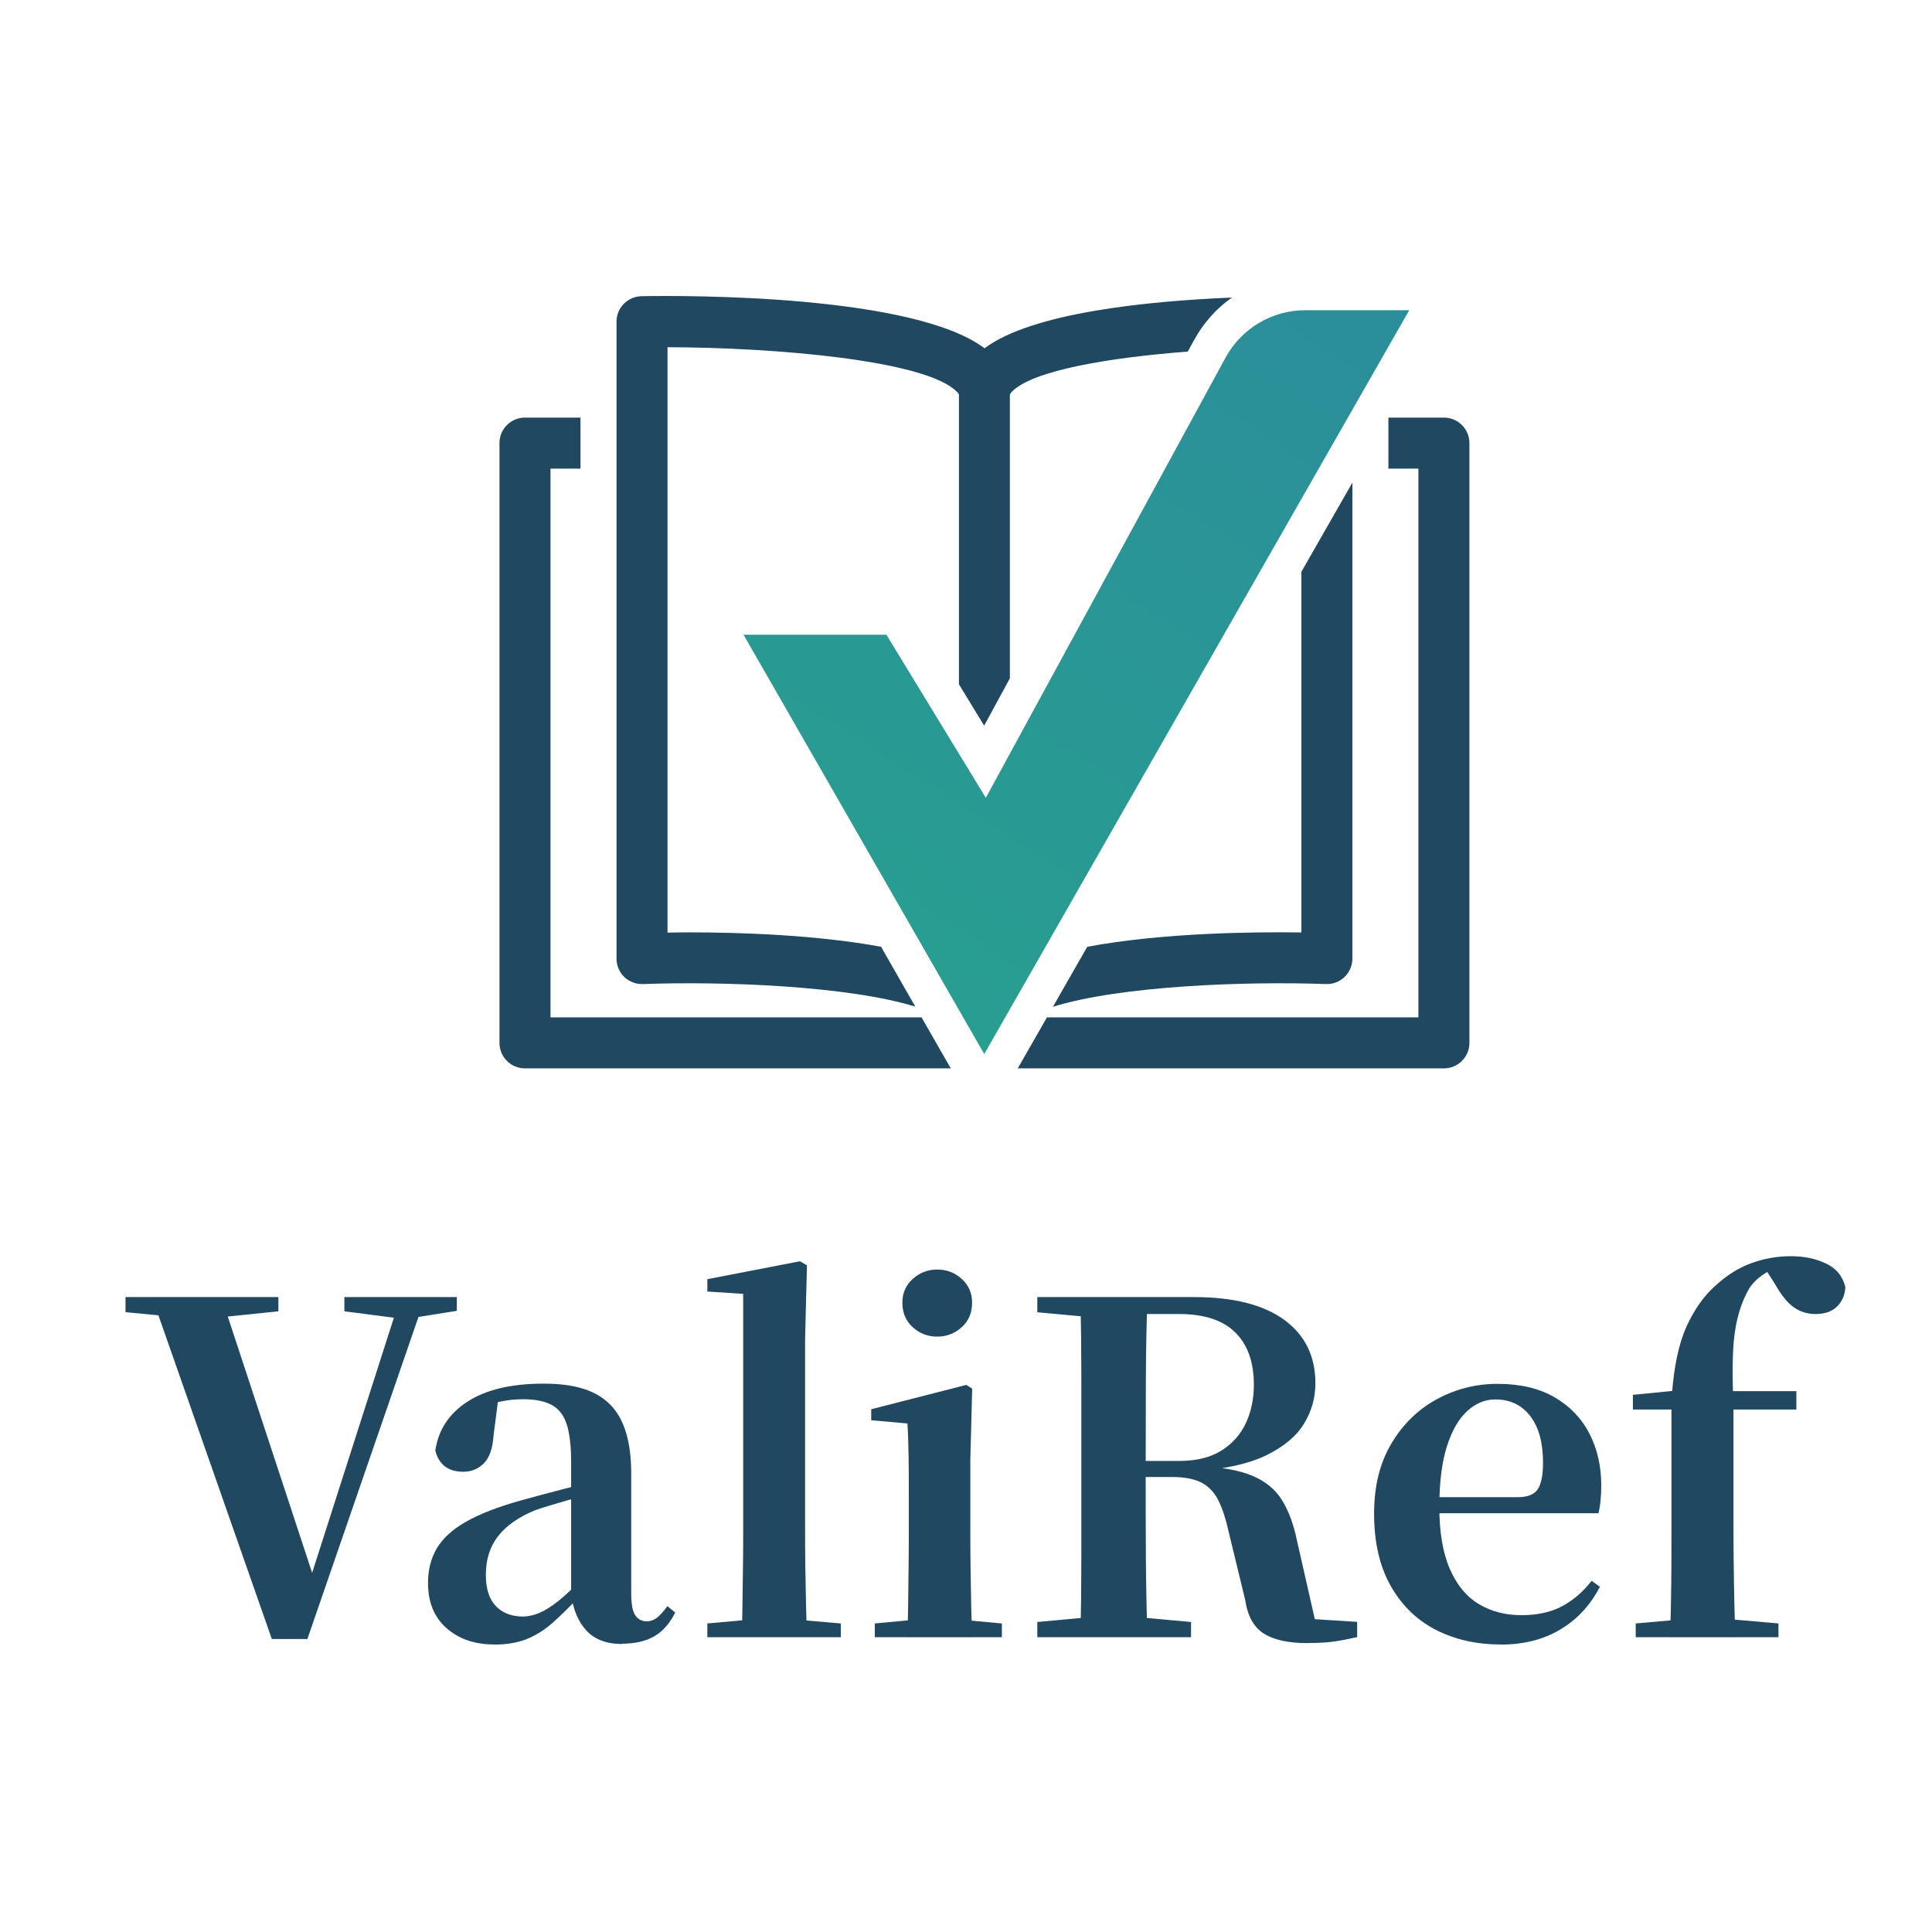
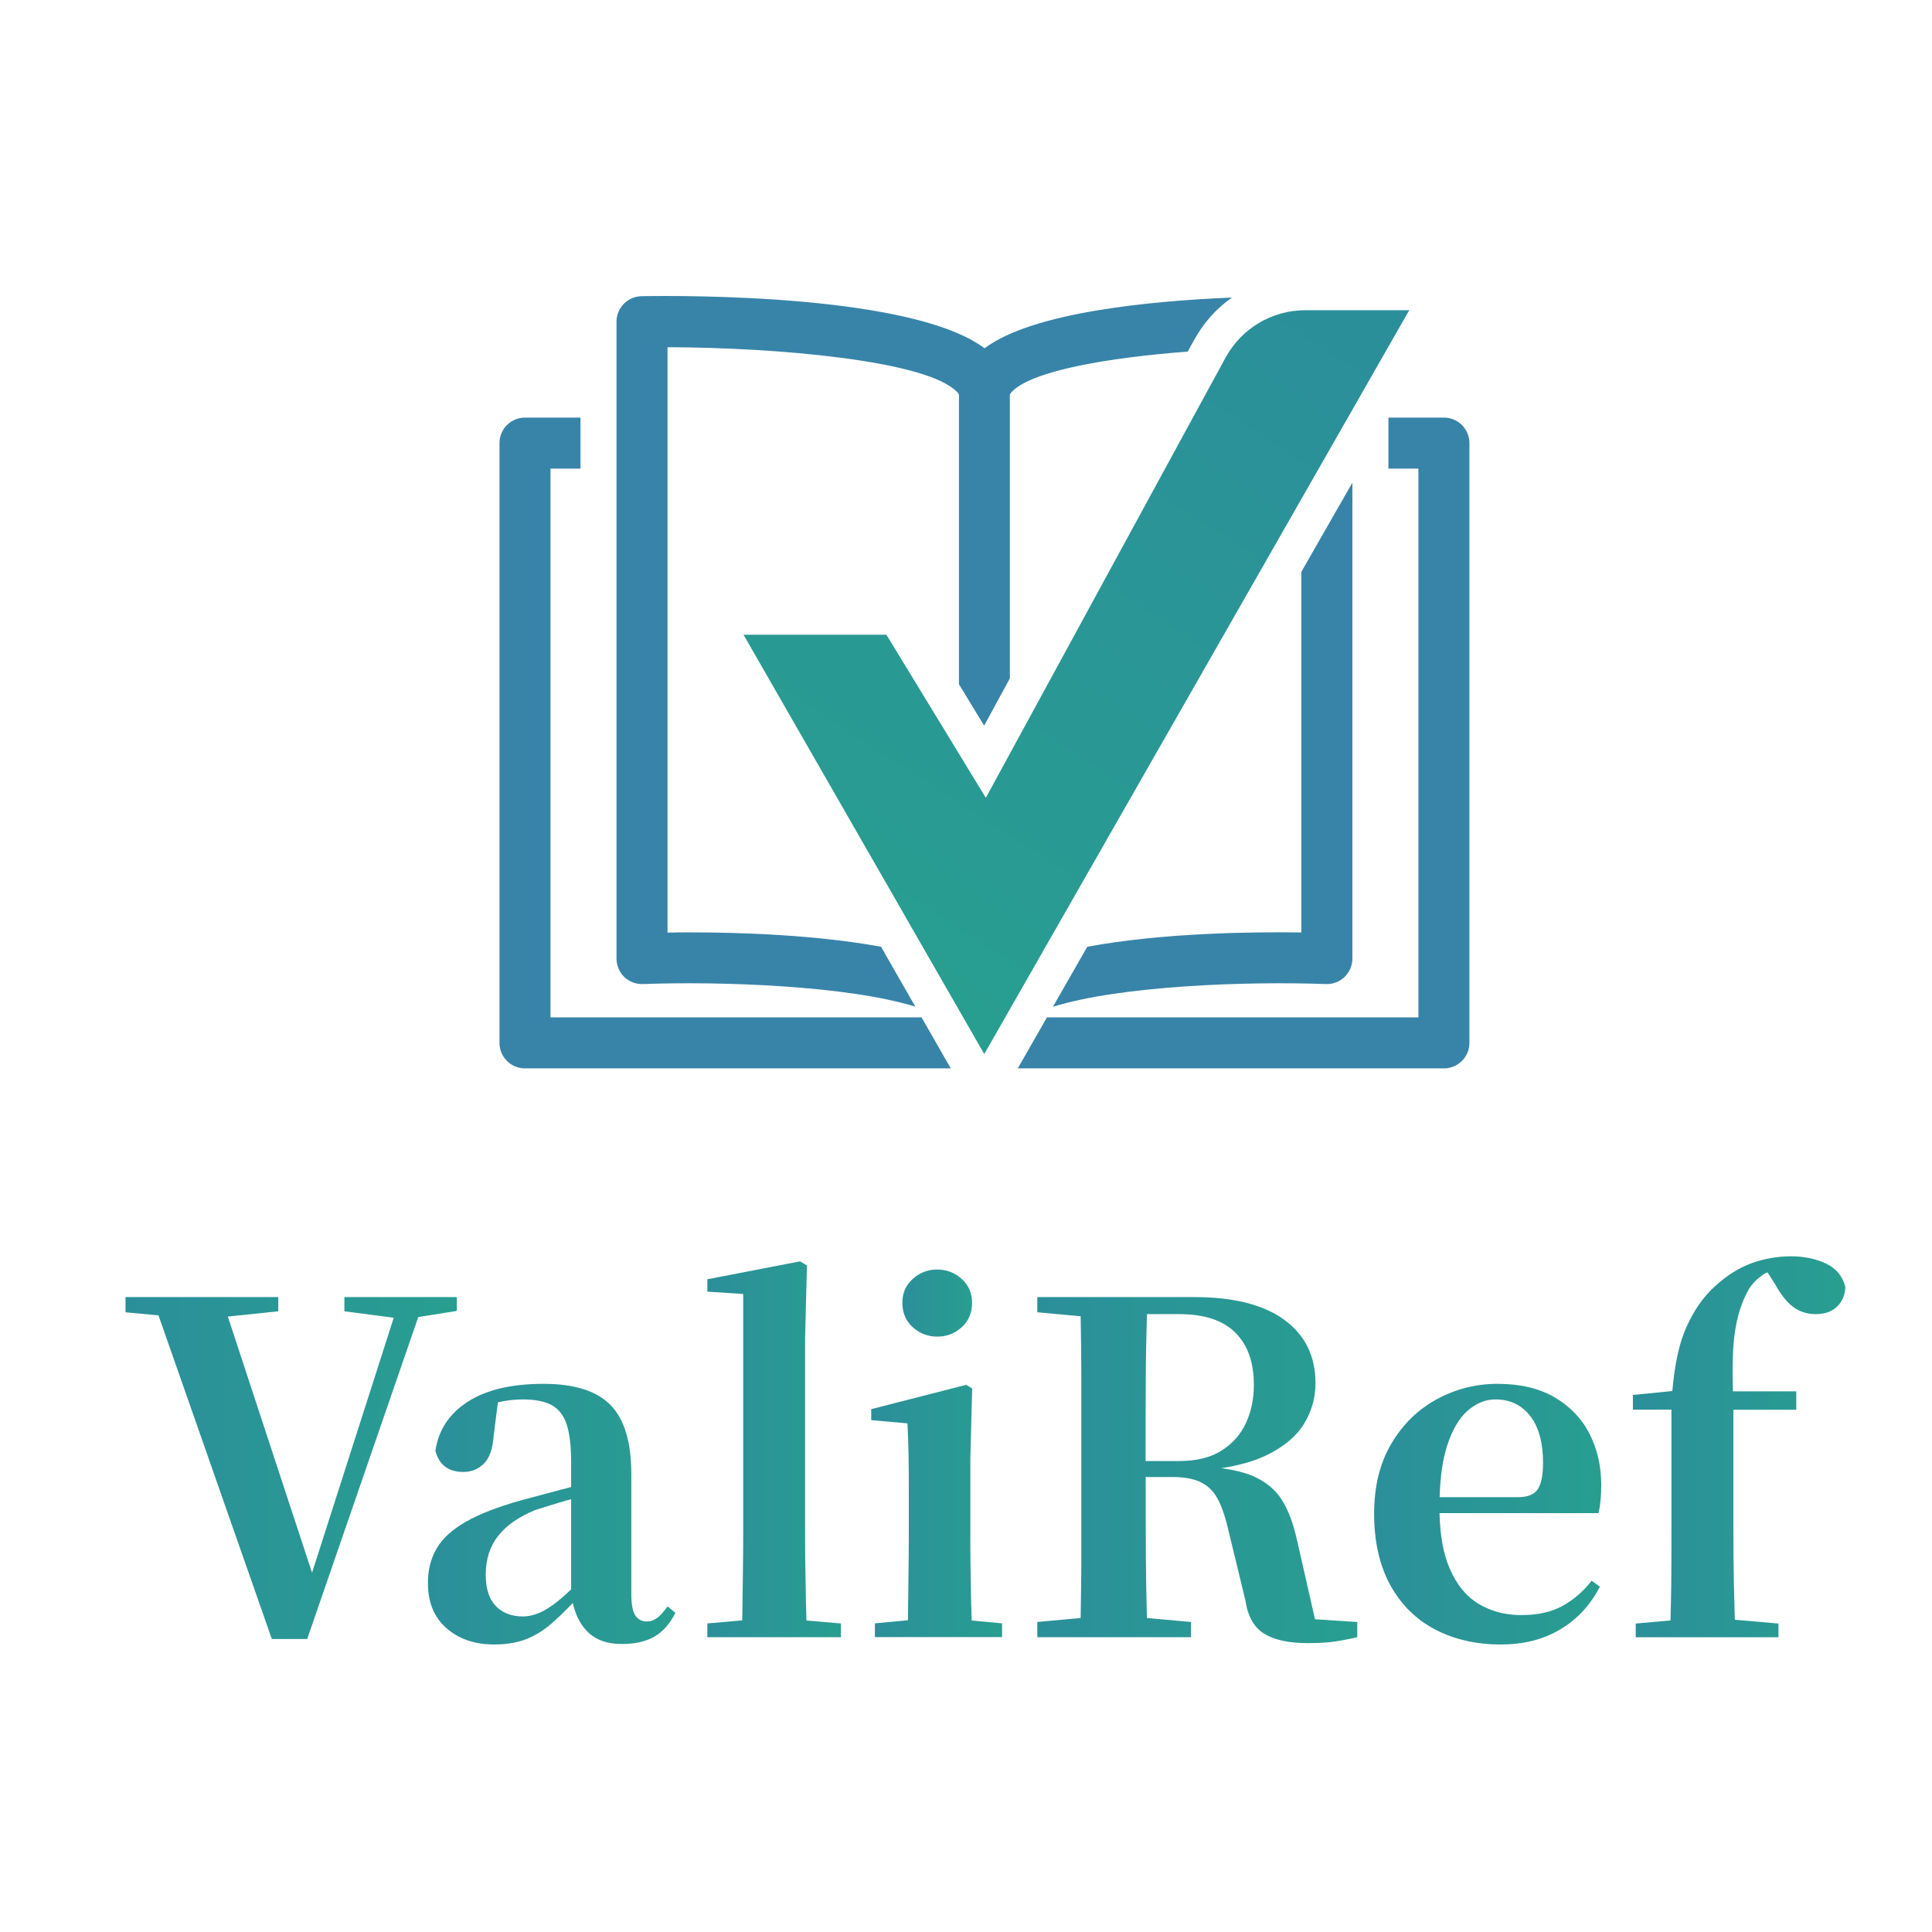
- <svg xmlns="http://www.w3.org/2000/svg" id="_图层_1" data-name="图层_1" viewBox="0 0 198.43 198.43">
+ <svg xmlns="http://www.w3.org/2000/svg" xmlns:xlink="http://www.w3.org/1999/xlink" id="_图层_1" data-name="图层_1" viewBox="0 0 198.43 198.43">
  <defs>
    <style>
      .cls-1 {
-         fill: #204861;
+         fill: url(#_未命名的渐变_121-3);
      }

      .cls-2 {
+         fill: #3884a9;
+       }
+ 
+       .cls-3 {
+         fill: url(#_未命名的渐变_121-9);
+       }
+ 
+       .cls-4 {
+         fill: url(#_未命名的渐变_121-5);
+       }
+ 
+       .cls-5 {
+         fill: url(#_未命名的渐变_121-7);
+       }
+ 
+       .cls-6 {
+         fill: url(#_未命名的渐变_121-4);
+       }
+ 
+       .cls-7 {
        fill: url(#_未命名的渐变_121);
+       }
+ 
+       .cls-8 {
+         fill: url(#_未命名的渐变_121-2);
+       }
+ 
+       .cls-9 {
+         fill: url(#_未命名的渐变_121-8);
+       }
+ 
+       .cls-10 {
+         fill: url(#_未命名的渐变_121-6);
      }
    </style>
    <linearGradient id="_未命名的渐变_121" data-name="未命名的渐变 121" x1="127.18" y1="27.02" x2="83.28" y2="95.21" gradientUnits="userSpaceOnUse">
      <stop offset="0" stop-color="#2b8f9a" />
      <stop offset="1" stop-color="#289e90" />
    </linearGradient>
+     <linearGradient id="_未命名的渐变_121-2" data-name="未命名的渐变 121" x1="12.89" y1="150.78" x2="46.92" y2="150.78" xlink:href="#_未命名的渐变_121" />
+     <linearGradient id="_未命名的渐变_121-3" data-name="未命名的渐变 121" x1="43.96" y1="155.52" x2="69.36" y2="155.52" xlink:href="#_未命名的渐变_121" />
+     <linearGradient id="_未命名的渐变_121-4" data-name="未命名的渐变 121" x1="72.65" y1="148.85" x2="86.37" y2="148.85" xlink:href="#_未命名的渐变_121" />
+     <linearGradient id="_未命名的渐变_121-5" data-name="未命名的渐变 121" x1="92.68" y1="133.83" x2="99.85" y2="133.83" xlink:href="#_未命名的渐变_121" />
+     <linearGradient id="_未命名的渐变_121-6" data-name="未命名的渐变 121" x1="89.48" y1="155.19" x2="102.91" y2="155.19" xlink:href="#_未命名的渐变_121" />
+     <linearGradient id="_未命名的渐变_121-7" data-name="未命名的渐变 121" x1="106.54" y1="150.99" x2="139.39" y2="150.99" xlink:href="#_未命名的渐变_121" />
+     <linearGradient id="_未命名的渐变_121-8" data-name="未命名的渐变 121" x1="141.13" y1="155.52" x2="164.46" y2="155.52" xlink:href="#_未命名的渐变_121" />
+     <linearGradient id="_未命名的渐变_121-9" data-name="未命名的渐变 121" x1="167.72" y1="148.59" x2="189.54" y2="148.59" xlink:href="#_未命名的渐变_121" />
  </defs>
-   <path class="cls-1" d="M148.3,42.89h-5.7v5.24h3.08v56.36h-38.15l-3,5.24h43.77c1.44,0,2.62-1.17,2.62-2.62v-61.6c0-1.45-1.18-2.62-2.62-2.62ZM108.15,103.4c6.94-2.16,19.86-2.63,28.03-2.33.71.03,1.4-.24,1.91-.72.51-.5.81-1.18.81-1.89v-48.89l-5.24,9.16v37.04c-4.71-.07-14.14.01-21.99,1.47l-3.52,6.15ZM122.63,34.95c.97-1.78,2.3-3.27,3.9-4.39-8.78.37-20.54,1.56-25.41,5.21-7.33-5.51-30.5-5.43-35.22-5.35-1.44.03-2.58,1.19-2.58,2.62v65.42c0,.71.29,1.39.8,1.89.51.48,1.22.75,1.91.72,8.14-.3,21.03.17,27.98,2.32l-3.52-6.15c-6.73-1.24-14.61-1.48-19.68-1.48-.84,0-1.58.01-2.25.03v-60.13c11.21.03,26.45,1.36,29.67,4.53.2.18.26.31.26.37v29.72l2.59,4.25,2.64-4.86v-29.12c0-.05.07-.18.26-.37,2.17-2.13,9.82-3.44,18.01-4.07l.63-1.15ZM56.54,104.49v-56.36h3.08v-5.24h-5.7c-1.45,0-2.62,1.17-2.62,2.62v61.6c0,1.45,1.17,2.62,2.62,2.62h43.73l-3-5.24h-38.11Z" />
-   <path class="cls-2" d="M76.37,65.2l24.72,43.06,43.65-76.4h-10.68c-3.41,0-6.55,1.87-8.18,4.86l-24.63,45.22-10.21-16.75h-14.67Z" />
+   <path class="cls-2" d="M148.3,42.89h-5.7v5.24h3.08v56.36h-38.15l-3,5.24h43.77c1.44,0,2.62-1.17,2.62-2.62v-61.6c0-1.45-1.18-2.62-2.62-2.62ZM108.15,103.4c6.94-2.16,19.86-2.63,28.03-2.33.71.03,1.4-.24,1.91-.72.51-.5.81-1.18.81-1.89v-48.89l-5.24,9.16v37.04c-4.71-.07-14.14.01-21.99,1.47l-3.52,6.15ZM122.63,34.95c.97-1.78,2.3-3.27,3.9-4.39-8.78.37-20.54,1.56-25.41,5.21-7.33-5.51-30.5-5.43-35.22-5.35-1.44.03-2.58,1.19-2.58,2.62v65.42c0,.71.29,1.39.8,1.89.51.48,1.22.75,1.91.72,8.14-.3,21.03.17,27.98,2.32l-3.52-6.15c-6.73-1.24-14.61-1.48-19.68-1.48-.84,0-1.58.01-2.25.03v-60.13c11.21.03,26.45,1.36,29.67,4.53.2.18.26.31.26.37v29.72l2.59,4.25,2.64-4.86v-29.12c0-.05.07-.18.26-.37,2.17-2.13,9.82-3.44,18.01-4.07l.63-1.15ZM56.54,104.49v-56.36h3.08v-5.24h-5.7c-1.45,0-2.62,1.17-2.62,2.62v61.6c0,1.45,1.17,2.62,2.62,2.62h43.73l-3-5.24h-38.11Z" />
+   <path class="cls-7" d="M76.37,65.2l24.72,43.06,43.65-76.4h-10.68c-3.41,0-6.55,1.87-8.18,4.86l-24.63,45.22-10.21-16.75h-14.67Z" />
  <g>
-     <path class="cls-1" d="M12.89,134.78v-1.56h15.7v1.46l-7.26.75h-1.46l-6.98-.66ZM27.92,168.34l-12.3-35.11h7.12l9.71,29.5h-.75l.19-.66,9.24-28.84h2.55l-12.11,35.11h-3.63ZM35.37,134.68v-1.46h11.55v1.41l-5,.8h-.75l-5.8-.75Z" />
-     <path class="cls-1" d="M50.75,168.9c-1.98,0-3.61-.56-4.88-1.67-1.27-1.11-1.91-2.66-1.91-4.64,0-1.35.3-2.54.9-3.56.6-1.02,1.59-1.93,2.99-2.73,1.4-.8,3.28-1.53,5.63-2.19,1.26-.35,2.66-.72,4.22-1.13s2.96-.75,4.22-1.04v1.18c-1.26.31-2.51.65-3.77,1.01-1.26.36-2.31.68-3.16.97-1.7.69-2.97,1.58-3.82,2.66s-1.27,2.41-1.27,3.98c0,1.45.35,2.52,1.04,3.23.69.71,1.62,1.06,2.78,1.06.5,0,1.04-.12,1.63-.35.58-.24,1.26-.66,2.03-1.27.77-.61,1.67-1.49,2.71-2.62l.75,2.5h-1.65c-.91.97-1.77,1.81-2.57,2.5-.8.69-1.67,1.22-2.59,1.58-.93.36-2.02.54-3.28.54ZM63.9,168.85c-1.6,0-2.83-.46-3.68-1.39-.85-.93-1.37-2.18-1.56-3.75v-13.53c0-1.7-.16-3.01-.47-3.94-.31-.93-.83-1.58-1.56-1.96-.72-.38-1.7-.57-2.92-.57-.82,0-1.65.09-2.5.28-.85.19-1.84.52-2.97.99l2.92-1.18-.47,3.63c-.09,1.35-.43,2.31-1.01,2.88-.58.57-1.28.85-2.1.85-1.54,0-2.5-.72-2.87-2.17.31-2.14,1.42-3.82,3.32-5.04,1.9-1.23,4.5-1.84,7.8-1.84s5.43.72,6.86,2.17c1.43,1.45,2.14,3.8,2.14,7.07v12.3c0,1.1.14,1.85.42,2.26.28.41.68.61,1.18.61.35,0,.68-.11.99-.33.31-.22.69-.63,1.13-1.23l.8.66c-.57,1.13-1.29,1.95-2.17,2.45-.88.5-1.98.75-3.3.75Z" />
-     <path class="cls-1" d="M76.19,168.15c.03-1.1.05-2.28.07-3.54.02-1.26.03-2.54.05-3.84.02-1.3.02-2.54.02-3.7v-24.18l-3.68-.24v-1.27l9.52-1.84.71.42-.19,7.49v19.61c0,1.16,0,2.4.02,3.7.02,1.3.04,2.58.07,3.84.03,1.26.06,2.44.09,3.54h-6.69ZM72.65,168.15v-1.41l5.23-.47h2.97l5.51.47v1.41h-13.72Z" />
-     <path class="cls-1" d="M93.2,168.15c.03-.79.05-1.84.07-3.16.02-1.32.03-2.69.05-4.12.02-1.43.02-2.69.02-3.79v-3.44c0-1.57,0-2.92-.02-4.05-.02-1.13-.05-2.26-.12-3.39l-3.72-.33v-1.13l9.76-2.5.61.38-.19,7.26v7.21c0,1.1,0,2.36.02,3.79.02,1.43.04,2.8.07,4.12.03,1.32.06,2.37.09,3.16h-6.65ZM89.85,168.15v-1.41l5.04-.47h2.92l5.09.47v1.41h-13.06ZM96.26,137.28c-.97,0-1.81-.32-2.52-.97-.71-.64-1.06-1.49-1.06-2.52,0-.97.35-1.78,1.06-2.43.71-.64,1.55-.97,2.52-.97s1.81.32,2.52.97c.71.64,1.06,1.45,1.06,2.43,0,1.04-.35,1.88-1.06,2.52-.71.64-1.55.97-2.52.97Z" />
-     <path class="cls-1" d="M106.54,134.78v-1.56h7.92v2.22h-.71l-7.21-.66ZM106.54,168.15v-1.56l7.21-.66h1.37l7.21.66v1.56h-15.79ZM110.97,168.15c.06-2.67.09-5.36.09-8.08v-18.66c0-2.72-.03-5.44-.09-8.18h6.88c-.09,2.67-.15,5.4-.16,8.18s-.02,5.74-.02,8.88v1.27c0,2.86,0,5.66.02,8.39.02,2.73.07,5.47.16,8.2h-6.88ZM134.3,168.76c-1.95,0-3.44-.32-4.48-.97s-1.68-1.8-1.93-3.46l-1.7-7.02c-.28-1.29-.63-2.35-1.04-3.18-.41-.83-.98-1.44-1.72-1.84-.74-.39-1.75-.59-3.04-.59h-5.89v-1.65h6.6c1.76,0,3.2-.35,4.34-1.06,1.13-.71,1.97-1.65,2.52-2.83s.82-2.49.82-3.94c0-2.33-.64-4.12-1.91-5.37-1.27-1.26-3.2-1.89-5.77-1.89h-6.65v-1.74h8.2c4.02,0,7.1.78,9.24,2.33,2.14,1.56,3.21,3.73,3.21,6.53,0,1.51-.4,2.91-1.2,4.19-.8,1.29-2.11,2.36-3.91,3.23-1.81.86-4.2,1.39-7.19,1.58v-.52c2.51.09,4.45.43,5.82,1.01,1.37.58,2.39,1.42,3.06,2.52.68,1.1,1.19,2.48,1.53,4.15l2.12,9.33-3.25-1.46,7.31.47v1.56c-.82.19-1.59.34-2.33.45-.74.11-1.66.16-2.76.16Z" />
-     <path class="cls-1" d="M154.14,168.9c-2.51,0-4.75-.51-6.72-1.53-1.96-1.02-3.5-2.54-4.62-4.55-1.12-2.01-1.67-4.46-1.67-7.35s.6-5.24,1.79-7.23c1.19-2,2.76-3.51,4.69-4.55s4-1.56,6.2-1.56c2.33,0,4.28.46,5.87,1.39,1.59.93,2.78,2.18,3.58,3.75.8,1.57,1.2,3.33,1.2,5.28,0,1.1-.09,2.06-.28,2.87h-20.31v-1.65h12.02c1,0,1.69-.27,2.05-.82s.54-1.45.54-2.71c0-2.07-.44-3.68-1.32-4.81-.88-1.13-2.07-1.7-3.58-1.7-1.04,0-2,.39-2.87,1.18-.88.79-1.58,2-2.1,3.63-.52,1.63-.78,3.72-.78,6.27s.36,4.69,1.08,6.34c.72,1.65,1.72,2.85,2.99,3.61,1.27.75,2.73,1.13,4.36,1.13s3.07-.31,4.22-.94c1.15-.63,2.14-1.49,2.99-2.59l.85.61c-.97,1.89-2.33,3.35-4.05,4.38-1.73,1.04-3.77,1.56-6.13,1.56Z" />
-     <path class="cls-1" d="M171.53,168.15c.06-1.82.1-3.67.12-5.54.02-1.87.02-3.72.02-5.54v-12.3h-3.96v-1.51l6.17-.61-2.22,1.18.05-.52c.22-2.98.72-5.34,1.51-7.07.79-1.73,1.76-3.11,2.92-4.15,1.19-1.1,2.44-1.89,3.75-2.36,1.3-.47,2.65-.71,4.03-.71s2.51.24,3.58.73,1.74,1.3,2.03,2.43c-.03.79-.31,1.45-.82,1.98-.52.53-1.27.8-2.24.8-.82,0-1.56-.23-2.22-.68-.66-.46-1.3-1.25-1.93-2.38l-1.18-1.84v-.42h2.22v.38c-.79.13-1.5.39-2.14.8-.64.41-1.15.9-1.53,1.46-.5.85-.9,1.81-1.18,2.9-.28,1.08-.46,2.36-.52,3.82-.06,1.46-.05,3.15.05,5.07v13.01c0,1.82.02,3.67.05,5.54.03,1.87.08,3.72.14,5.54h-6.69ZM168,168.15v-1.41l5.33-.47h3.96l5.37.47v1.41h-14.66ZM174.93,144.77v-1.89h9.57v1.89h-9.57Z" />
+     <polygon class="cls-8" points="46.92 134.64 46.92 133.22 43.67 133.22 41.12 133.22 35.37 133.22 35.37 134.68 40.44 135.34 32.05 161.53 23.4 135.22 28.58 134.68 28.58 133.22 22.74 133.22 15.62 133.22 12.89 133.22 12.89 134.78 16.28 135.1 27.92 168.34 31.55 168.34 42.96 135.27 46.92 134.64" />
+     <path class="cls-1" d="M67.43,166.21c-.31.22-.64.33-.99.33-.5,0-.9-.2-1.18-.61-.28-.41-.42-1.16-.42-2.26v-12.3c0-3.27-.72-5.62-2.14-7.07-1.43-1.45-3.72-2.17-6.86-2.17-3.3,0-5.9.61-7.8,1.84-1.9,1.22-3.01,2.91-3.32,5.04.38,1.45,1.34,2.17,2.87,2.17.82,0,1.52-.28,2.1-.85.58-.57.92-1.52,1.01-2.88l.44-3.42s.05-.02.07-.02c.85-.19,1.68-.28,2.5-.28,1.23,0,2.2.19,2.92.57.72.38,1.24,1.03,1.56,1.96.31.93.47,2.24.47,3.94v2.53c-.32.08-.63.16-.97.25-1.56.41-2.96.79-4.22,1.13-2.36.66-4.23,1.39-5.63,2.19-1.4.8-2.4,1.71-2.99,2.73-.6,1.02-.9,2.21-.9,3.56,0,1.98.64,3.53,1.91,4.64,1.27,1.11,2.9,1.67,4.88,1.67,1.26,0,2.35-.18,3.28-.54.93-.36,1.79-.89,2.59-1.58.7-.6,1.44-1.33,2.22-2.14.26,1.14.71,2.09,1.39,2.82.85.93,2.07,1.39,3.68,1.39,1.32,0,2.42-.25,3.3-.75.88-.5,1.6-1.32,2.17-2.45l-.8-.66c-.44.6-.82,1.01-1.13,1.23ZM57.37,164.4c-.77.61-1.45,1.04-2.03,1.27-.58.24-1.12.35-1.63.35-1.16,0-2.09-.35-2.78-1.06-.69-.71-1.04-1.78-1.04-3.23,0-1.57.42-2.9,1.27-3.98.85-1.08,2.12-1.97,3.82-2.66.85-.28,1.9-.6,3.16-.97.17-.05.35-.09.52-.14v9.26c-.47.45-.9.84-1.3,1.15Z" />
+     <path class="cls-6" d="M82.78,164.61c-.03-1.26-.05-2.54-.07-3.84-.02-1.3-.02-2.54-.02-3.7v-19.61l.19-7.49-.71-.42-9.52,1.84v1.27l3.68.24v24.18c0,1.16,0,2.4-.02,3.7-.02,1.3-.03,2.58-.05,3.84,0,.62-.02,1.22-.03,1.8l-3.58.32v1.41h13.72v-1.41l-3.54-.3c-.02-.59-.03-1.19-.05-1.82Z" />
+     <path class="cls-4" d="M96.26,137.28c.97,0,1.81-.32,2.52-.97.71-.64,1.06-1.49,1.06-2.52,0-.97-.35-1.78-1.06-2.43-.71-.64-1.55-.97-2.52-.97s-1.81.32-2.52.97c-.71.64-1.06,1.45-1.06,2.43,0,1.04.35,1.88,1.06,2.52.71.64,1.55.97,2.52.97Z" />
+     <path class="cls-10" d="M99.75,164.99c-.03-1.32-.05-2.69-.07-4.12-.02-1.43-.02-2.69-.02-3.79v-7.21l.19-7.26-.61-.38-9.76,2.5v1.13l3.72.33c.06,1.13.1,2.26.12,3.39.02,1.13.02,2.48.02,4.05v3.44c0,1.1,0,2.36-.02,3.79-.02,1.43-.03,2.8-.05,4.12,0,.52-.01.99-.02,1.43l-3.39.32v1.41h13.06v-1.41l-3.12-.29c-.01-.45-.03-.92-.04-1.46Z" />
+     <path class="cls-5" d="M133.22,158.25c-.35-1.67-.86-3.05-1.53-4.15-.68-1.1-1.7-1.94-3.06-2.52-.84-.36-1.93-.61-3.2-.79,1.79-.27,3.33-.7,4.57-1.29,1.81-.86,3.11-1.94,3.91-3.23.8-1.29,1.2-2.69,1.2-4.19,0-2.8-1.07-4.97-3.21-6.53-2.14-1.56-5.22-2.33-9.24-2.33h-16.12v1.56l4.45.41c.04,2.07.07,4.15.07,6.21v18.66c0,2.06-.04,4.09-.07,6.12l-4.45.41v1.56h15.79v-1.56l-4.53-.41c-.06-2.08-.1-4.15-.11-6.23-.02-2.69-.02-5.44-.02-8.25h2.73c1.29,0,2.3.2,3.04.59.74.39,1.31,1.01,1.72,1.84.41.83.75,1.89,1.04,3.18l1.7,7.02c.25,1.67.9,2.82,1.93,3.46,1.04.64,2.53.97,4.48.97,1.1,0,2.02-.05,2.76-.16.74-.11,1.52-.26,2.33-.45v-1.56l-4.34-.28-1.83-8.06ZM117.66,150.05c0-3.05,0-5.94.02-8.65.01-2.18.06-4.32.12-6.43h3.3c2.58,0,4.5.63,5.77,1.89,1.27,1.26,1.91,3.05,1.91,5.37,0,1.45-.27,2.76-.82,3.94-.55,1.18-1.39,2.12-2.52,2.83-1.13.71-2.58,1.06-4.34,1.06h-3.44Z" />
+     <path class="cls-9" d="M164.46,152.55c0-1.95-.4-3.71-1.2-5.28-.8-1.57-2-2.82-3.58-3.75-1.59-.93-3.54-1.39-5.87-1.39-2.2,0-4.27.52-6.2,1.56-1.93,1.04-3.5,2.55-4.69,4.55-1.19,2-1.79,4.41-1.79,7.23s.56,5.34,1.67,7.35c1.12,2.01,2.65,3.53,4.62,4.55,1.96,1.02,4.2,1.53,6.72,1.53,2.36,0,4.4-.52,6.13-1.56,1.73-1.04,3.08-2.5,4.05-4.38l-.85-.61c-.85,1.1-1.85,1.96-2.99,2.59-1.15.63-2.55.94-4.22.94s-3.09-.38-4.36-1.13c-1.27-.75-2.27-1.96-2.99-3.61-.66-1.51-1.01-3.43-1.06-5.73h16.33c.19-.82.28-1.77.28-2.87ZM157.94,152.95c-.36.55-1.05.82-2.05.82h-8.03c.06-2.07.31-3.83.75-5.23.52-1.63,1.22-2.84,2.1-3.63.88-.78,1.84-1.18,2.87-1.18,1.51,0,2.7.57,3.58,1.7.88,1.13,1.32,2.73,1.32,4.81,0,1.26-.18,2.16-.54,2.71Z" />
+     <path class="cls-3" d="M187.51,129.76c-1.07-.49-2.26-.73-3.58-.73s-2.73.24-4.03.71c-1.3.47-2.55,1.26-3.75,2.36-1.16,1.04-2.14,2.42-2.92,4.15-.75,1.64-1.23,3.85-1.47,6.62l-4.05.4v1.51h3.96v12.3c0,1.82,0,3.67-.02,5.54-.01,1.29-.05,2.54-.08,3.81l-3.57.32v1.41h14.66v-1.41l-4.48-.39c-.04-1.24-.07-2.47-.1-3.73-.03-1.87-.05-3.72-.05-5.54v-12.3h6.46v-1.89h-6.5c-.05-1.44-.05-2.74,0-3.89.06-1.46.24-2.73.52-3.82.28-1.08.68-2.05,1.18-2.9.38-.57.89-1.05,1.53-1.46.1-.06.21-.1.31-.16l.79,1.24c.63,1.13,1.27,1.92,1.93,2.38.66.46,1.4.68,2.22.68.97,0,1.72-.27,2.24-.8.52-.53.79-1.19.82-1.98-.28-1.13-.96-1.94-2.03-2.43Z" />
  </g>
</svg>
